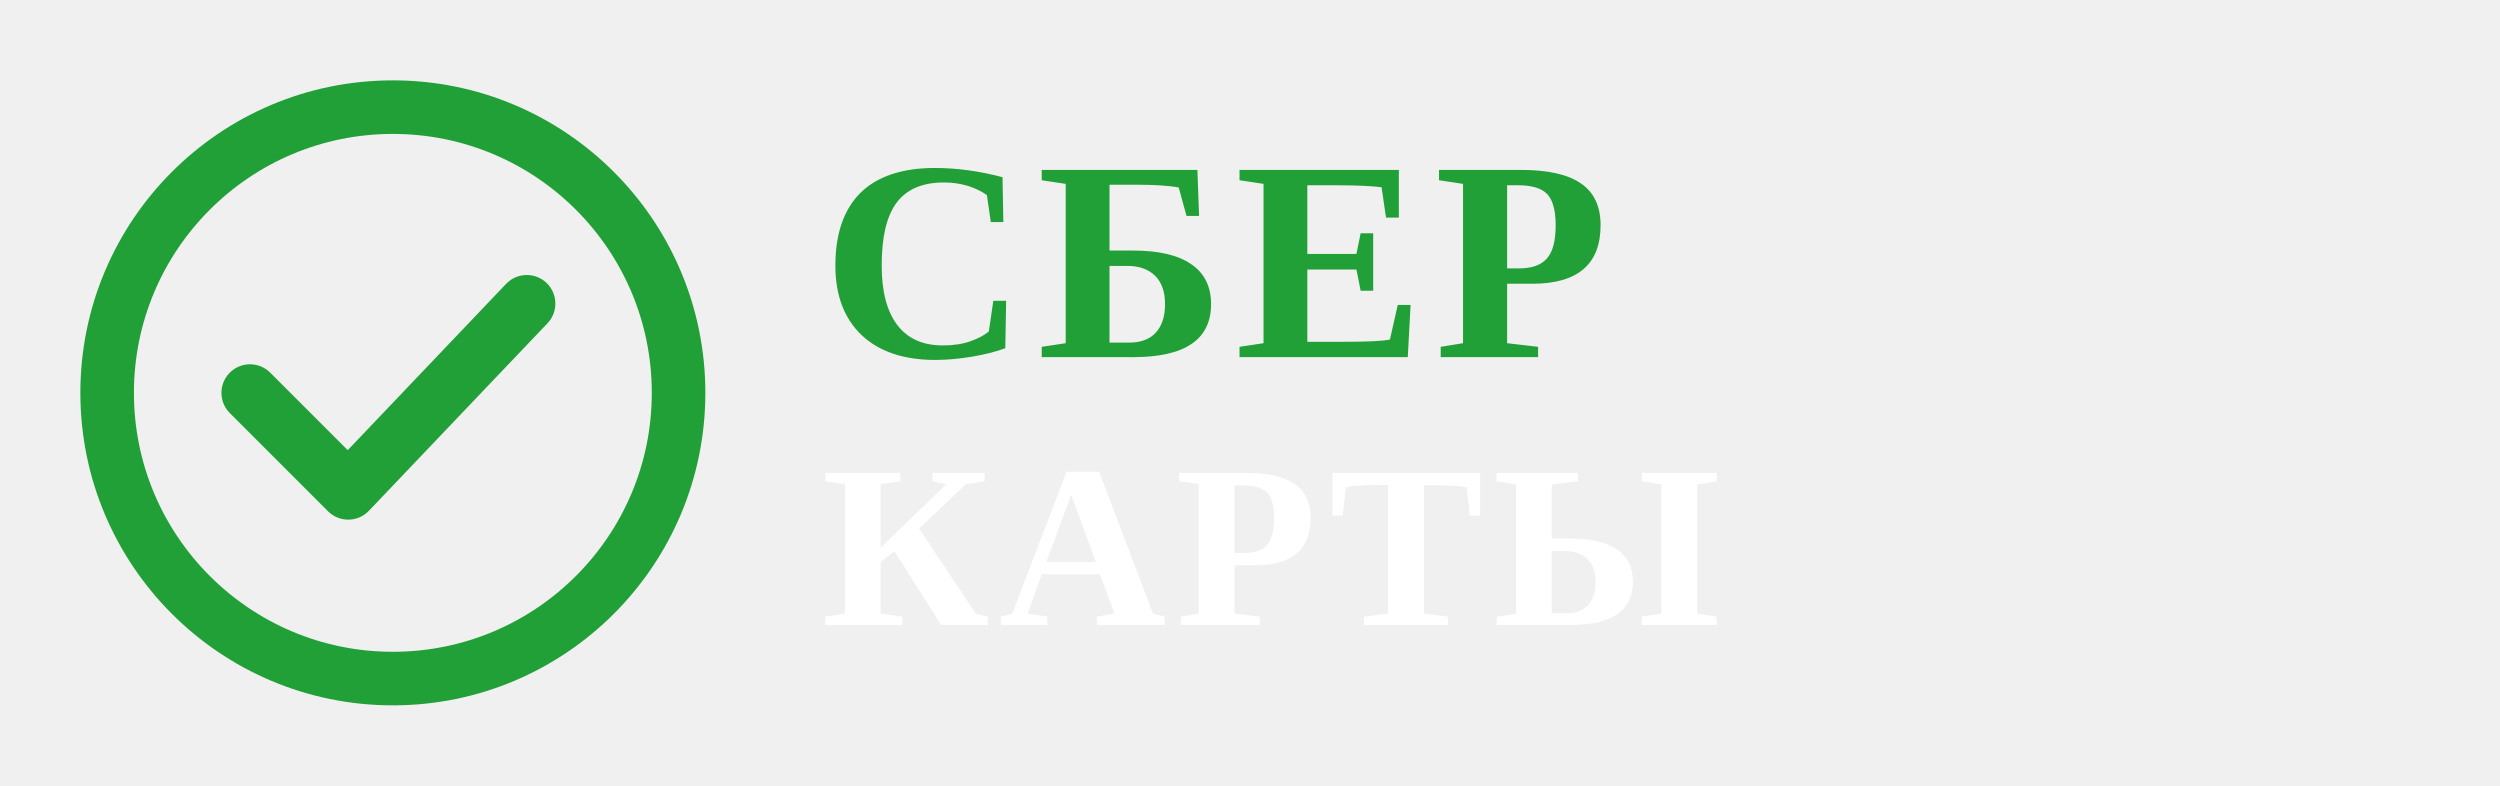
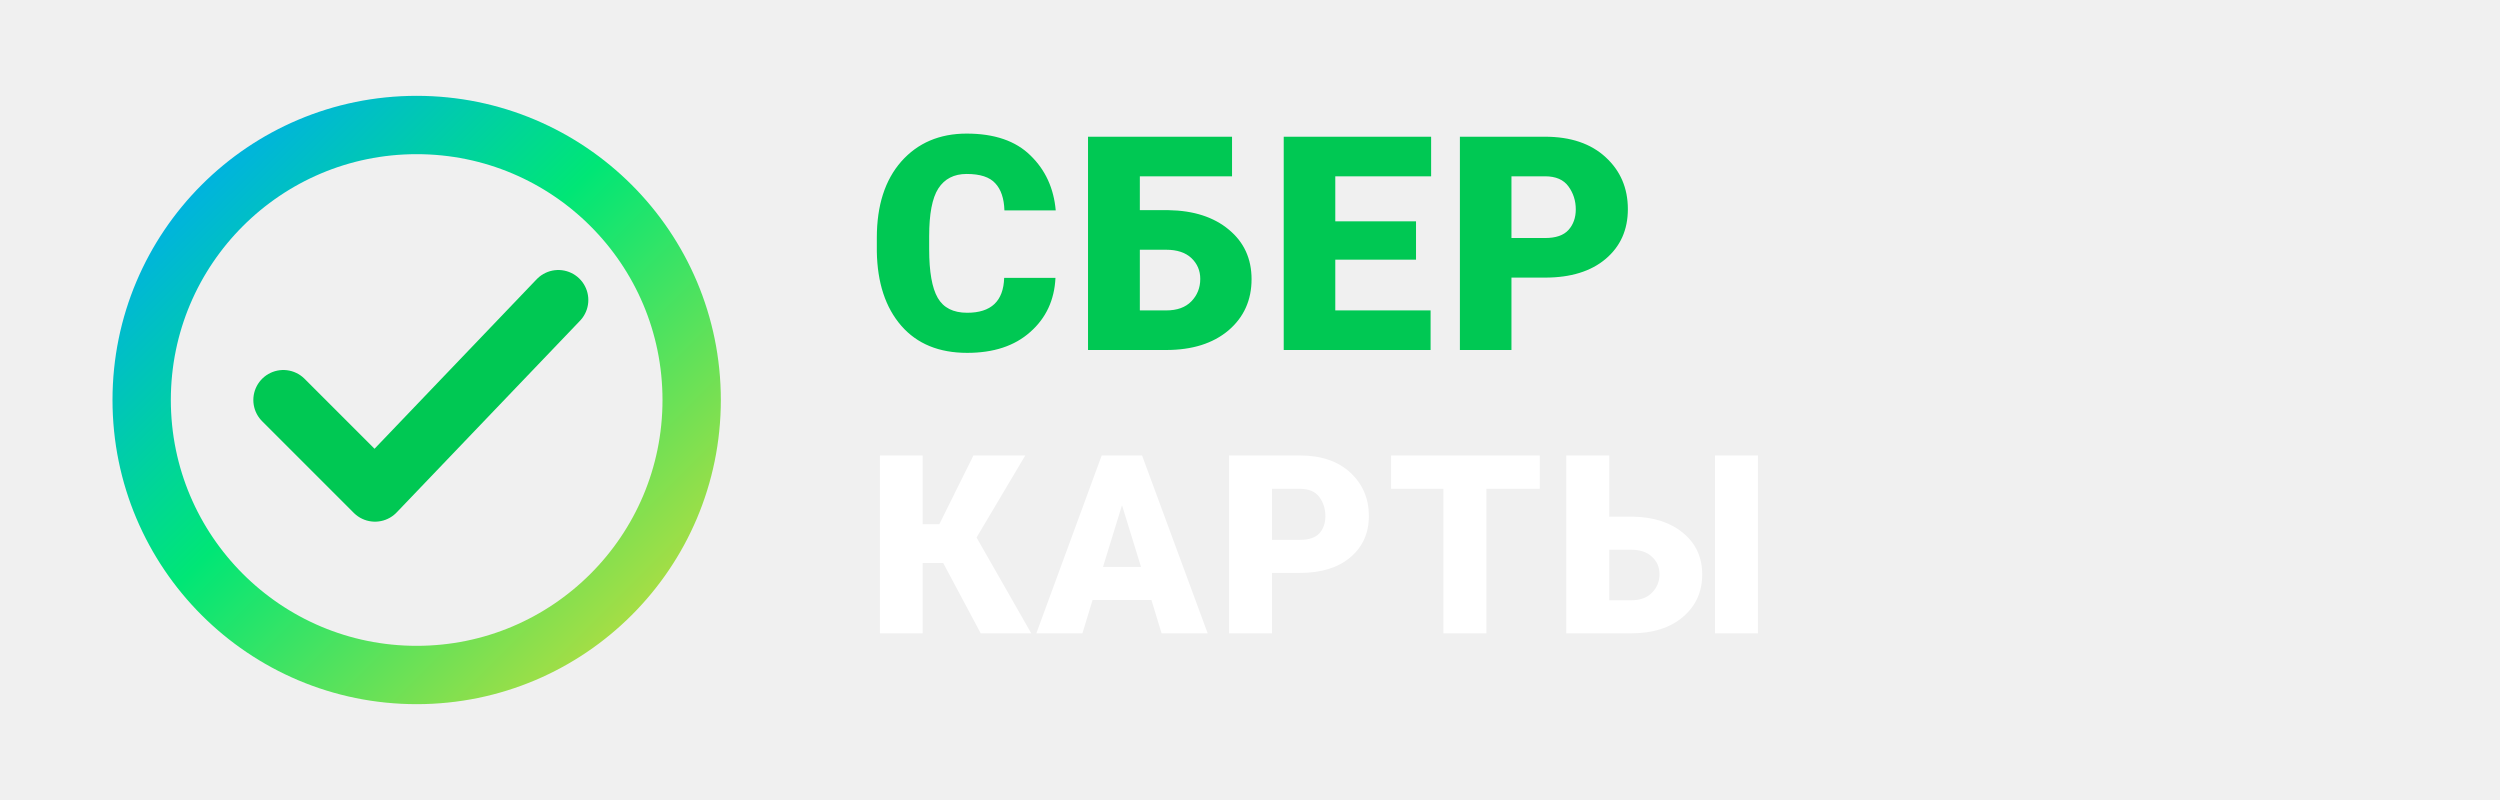
- <svg xmlns="http://www.w3.org/2000/svg" viewBox="0 0 140 44" fill="none">
-   <circle cx="22" cy="22" r="16" stroke="#21A038" stroke-width="3" fill="none" />
-   <path d="M14 22L19.5 27.5L29.5 17" stroke="#21A038" stroke-width="3.2" stroke-linecap="round" stroke-linejoin="round" />
-   <text x="46" y="20" fill="#21A038" font-family="-apple-system, BlinkMacSystemFont, Exo 2, Inter, sans-serif" font-weight="900" font-size="16" letter-spacing="0.5">СБЕР</text>
-   <text x="46" y="35" fill="#FFFFFF" font-family="-apple-system, BlinkMacSystemFont, Exo 2, Inter, sans-serif" font-weight="800" font-size="13" letter-spacing="0.5">КАРТЫ</text>
+ <svg xmlns="http://www.w3.org/2000/svg" viewBox="0 0 150 48" fill="none">
+   <defs>
+     <linearGradient id="sber_ring_grad" x1="0%" y1="0%" x2="100%" y2="100%">
+       <stop offset="0%" stop-color="#00A3FF" />
+       <stop offset="45%" stop-color="#00E676" />
+       <stop offset="100%" stop-color="#CDDC39" />
+     </linearGradient>
+   </defs>
+   <circle cx="25" cy="24" r="16.5" stroke="url(#sber_ring_grad)" stroke-width="3.5" fill="none" />
+   <path d="M17 24L22.5 29.5L33.5 18" stroke="#00C853" stroke-width="3.6" stroke-linecap="round" stroke-linejoin="round" />
+   <text x="52" y="21" fill="#00C853" font-family="-apple-system, BlinkMacSystemFont, 'Segoe UI', Roboto, 'Exo 2', sans-serif" font-weight="900" font-size="18" letter-spacing="0.5">СБЕР</text>
+   <text x="52" y="38" fill="#FFFFFF" font-family="-apple-system, BlinkMacSystemFont, 'Segoe UI', Roboto, 'Exo 2', sans-serif" font-weight="800" font-size="15" letter-spacing="0.5">КАРТЫ</text>
</svg>
